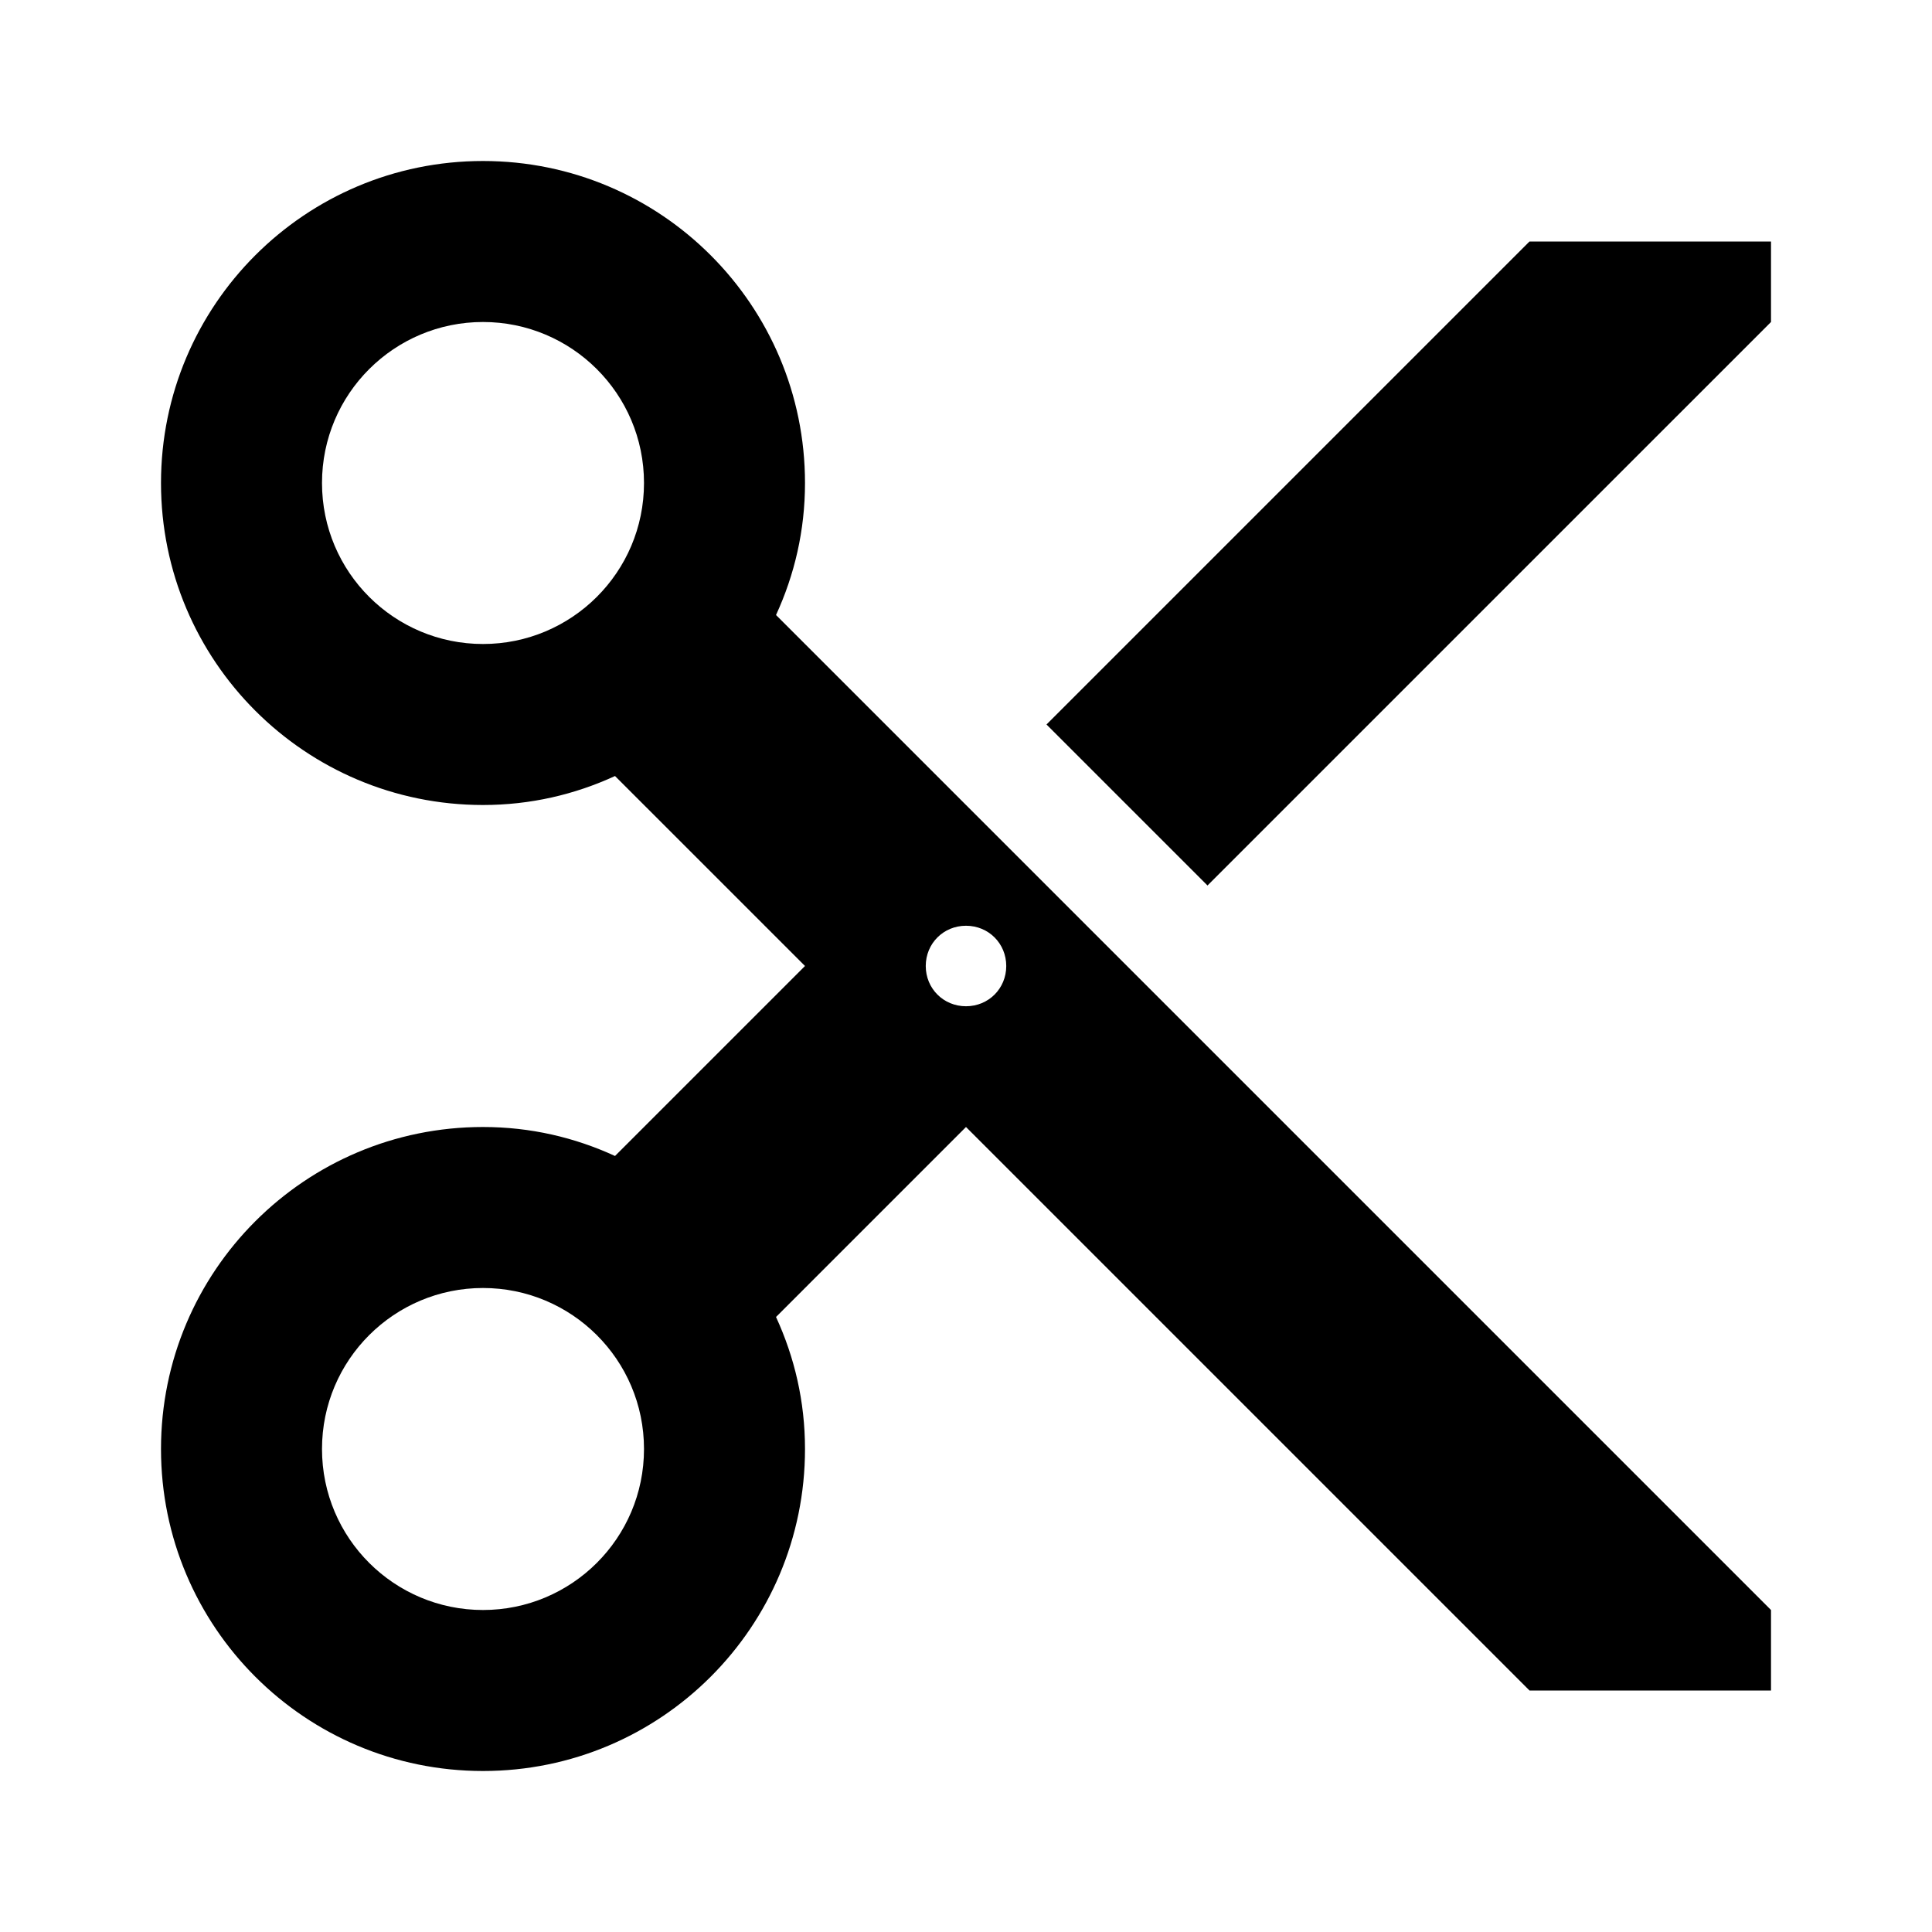
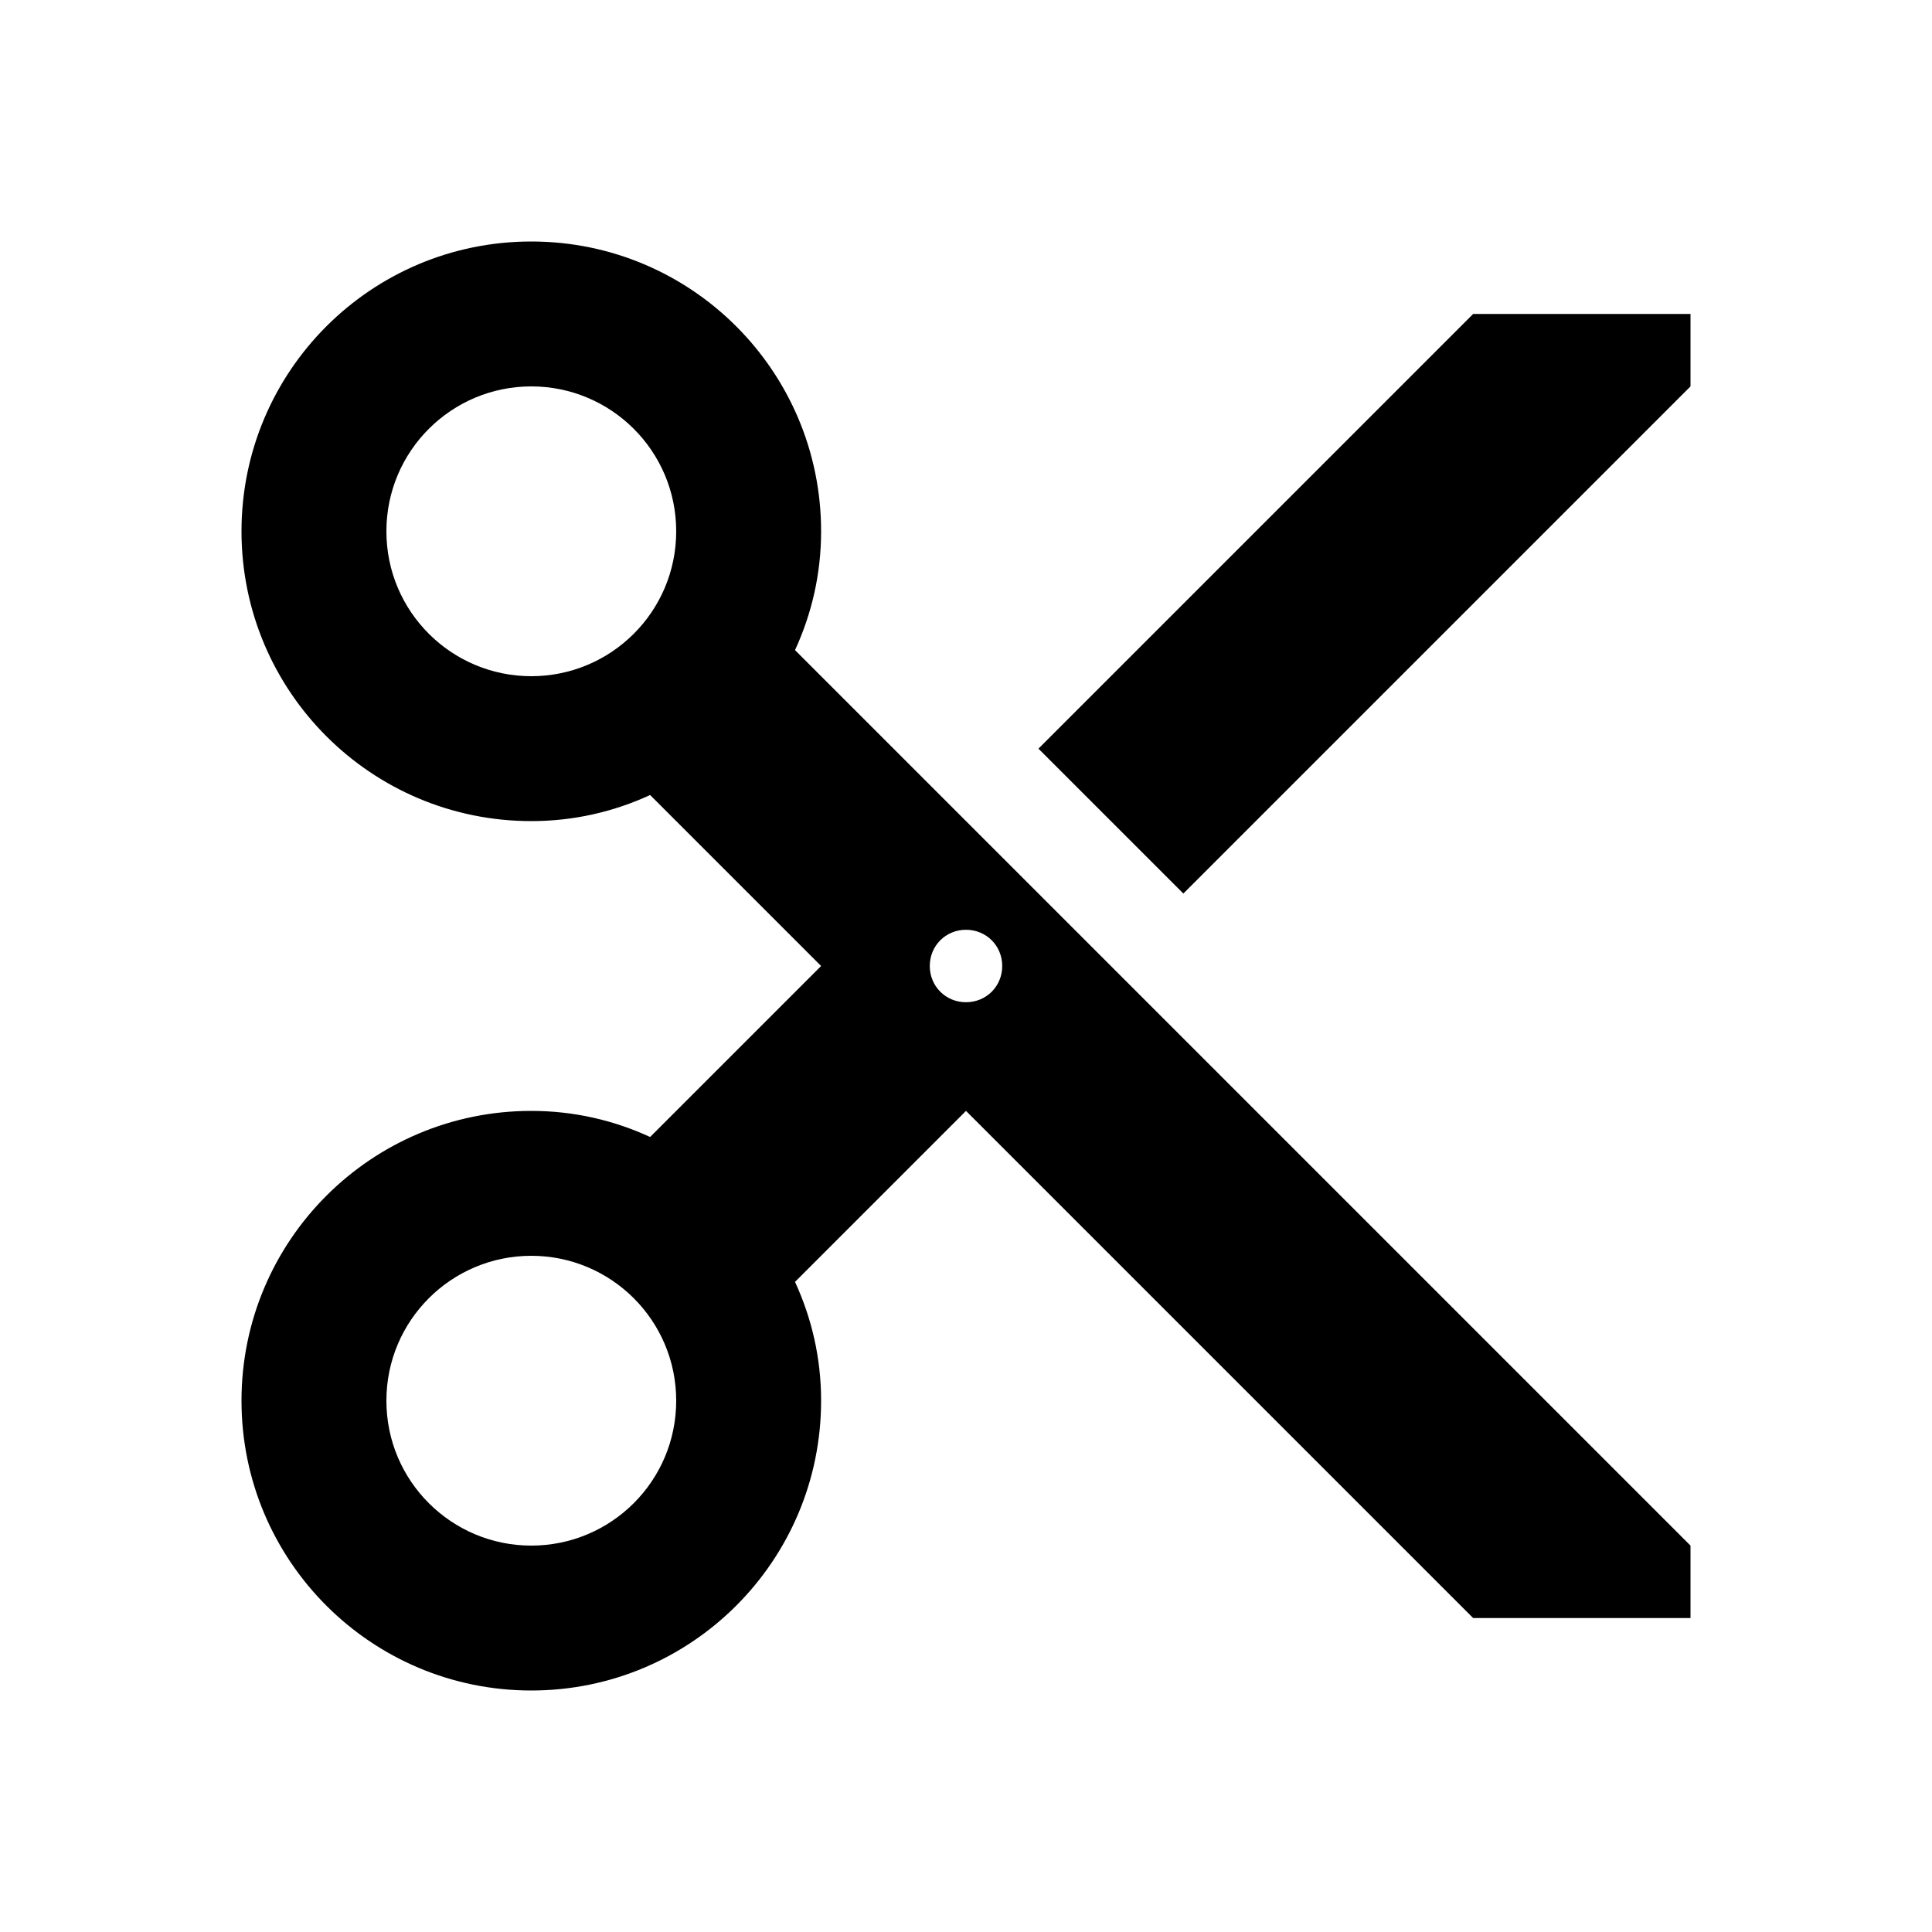
<svg xmlns="http://www.w3.org/2000/svg" width="24" height="24" viewBox="0 0 24 24" fill="none">
-   <path fill-rule="evenodd" clip-rule="evenodd" d="M9.64 7.64C9.87 7.14 10 6.59 10 6C10 3.79 8.21 2 6 2C3.79 2 2 3.79 2 6C2 8.21 3.79 10 6 10C6.59 10 7.14 9.87 7.64 9.64L10 12L7.64 14.36C7.14 14.13 6.59 14 6 14C3.79 14 2 15.79 2 18C2 20.21 3.79 22 6 22C8.21 22 10 20.21 10 18C10 17.41 9.87 16.86 9.64 16.36L12 14L19 21H22V20L9.64 7.64ZM6 8C4.9 8 4 7.11 4 6C4 4.89 4.9 4 6 4C7.1 4 8 4.89 8 6C8 7.11 7.1 8 6 8ZM6 20C4.9 20 4 19.11 4 18C4 16.89 4.9 16 6 16C7.1 16 8 16.89 8 18C8 19.11 7.1 20 6 20ZM12 12.5C11.72 12.5 11.5 12.28 11.5 12C11.5 11.72 11.72 11.5 12 11.5C12.28 11.5 12.5 11.72 12.5 12C12.5 12.28 12.28 12.5 12 12.5ZM19 3L13 9L15 11L22 4V3H19Z" fill="black" />
+   <path fill-rule="evenodd" clip-rule="evenodd" d="M9.876 8.076C10.083 7.626 10.2 7.131 10.2 6.6C10.2 4.611 8.589 3 6.6 3C4.611 3 3 4.611 3 6.6C3 8.589 4.611 10.2 6.6 10.2C7.131 10.2 7.626 10.083 8.076 9.876L10.2 12L8.076 14.124C7.626 13.917 7.131 13.8 6.6 13.8C4.611 13.8 3 15.411 3 17.4C3 19.389 4.611 21 6.6 21C8.589 21 10.2 19.389 10.2 17.4C10.2 16.869 10.083 16.374 9.876 15.924L12 13.8L18.3 20.1H21V19.2L9.876 8.076ZM6.6 8.4C5.61 8.4 4.8 7.599 4.8 6.6C4.8 5.601 5.61 4.8 6.6 4.8C7.59 4.8 8.4 5.601 8.4 6.6C8.4 7.599 7.59 8.4 6.6 8.4ZM6.6 19.2C5.61 19.2 4.8 18.399 4.8 17.4C4.8 16.401 5.61 15.6 6.6 15.6C7.59 15.6 8.4 16.401 8.4 17.4C8.4 18.399 7.59 19.2 6.6 19.2ZM12 12.45C11.748 12.45 11.55 12.252 11.55 12C11.55 11.748 11.748 11.55 12 11.55C12.252 11.55 12.45 11.748 12.45 12C12.45 12.252 12.252 12.45 12 12.45ZM18.3 3.9L12.9 9.3L14.7 11.1L21 4.8V3.9H18.3Z" fill="black" />
</svg>
